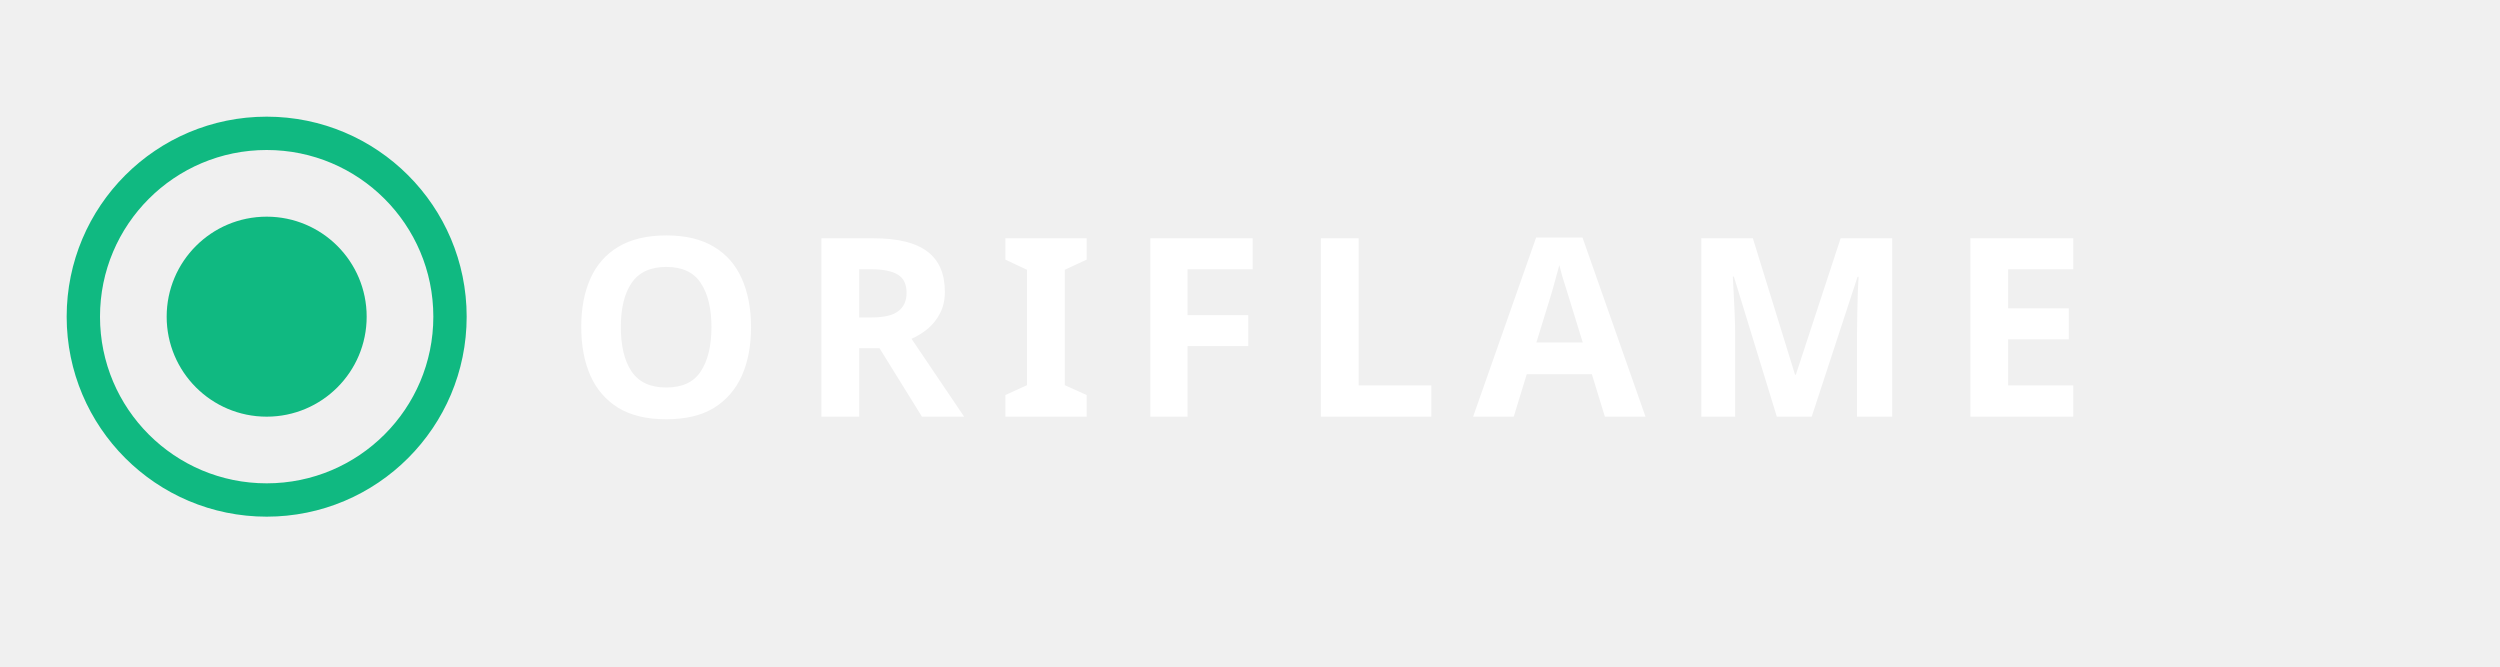
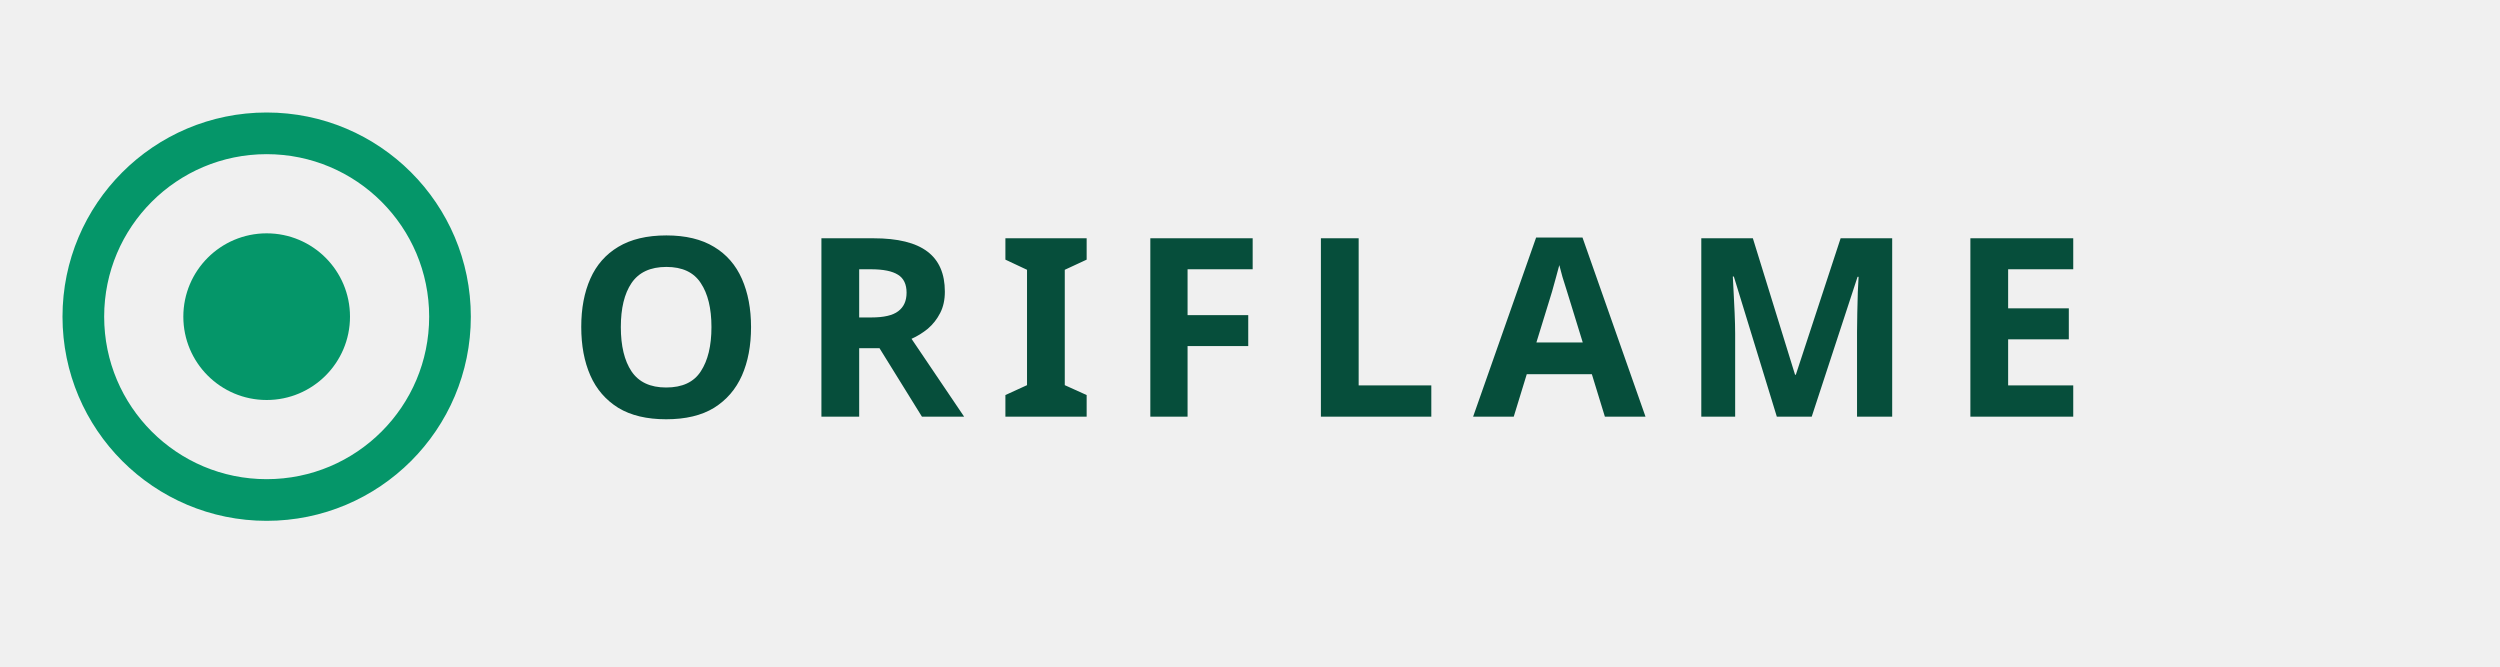
<svg xmlns="http://www.w3.org/2000/svg" viewBox="0 0 150 40">
-   <g fill="#FFFFFF">
-     <circle cx="16" cy="19" r="11" fill="none" stroke="#10B981" stroke-width="2" />
-     <circle cx="16" cy="19" r="6" fill="#10B981" />
-     <text x="34" y="25" font-family="'Plus Jakarta Sans', sans-serif" font-weight="800" font-size="15" letter-spacing="2" fill="#FFFFFF">ORIFLAME</text>
-   </g>
+   <circle cx="16" cy="19" r="11" fill="none" stroke="#059669" stroke-width="2.5" />
+   <circle cx="16" cy="19" r="5" fill="#059669" />
+   <text x="34" y="25" font-family="'Plus Jakarta Sans', sans-serif" font-weight="800" font-size="15" letter-spacing="2" fill="#064E3B">ORIFLAME</text>
</svg>
